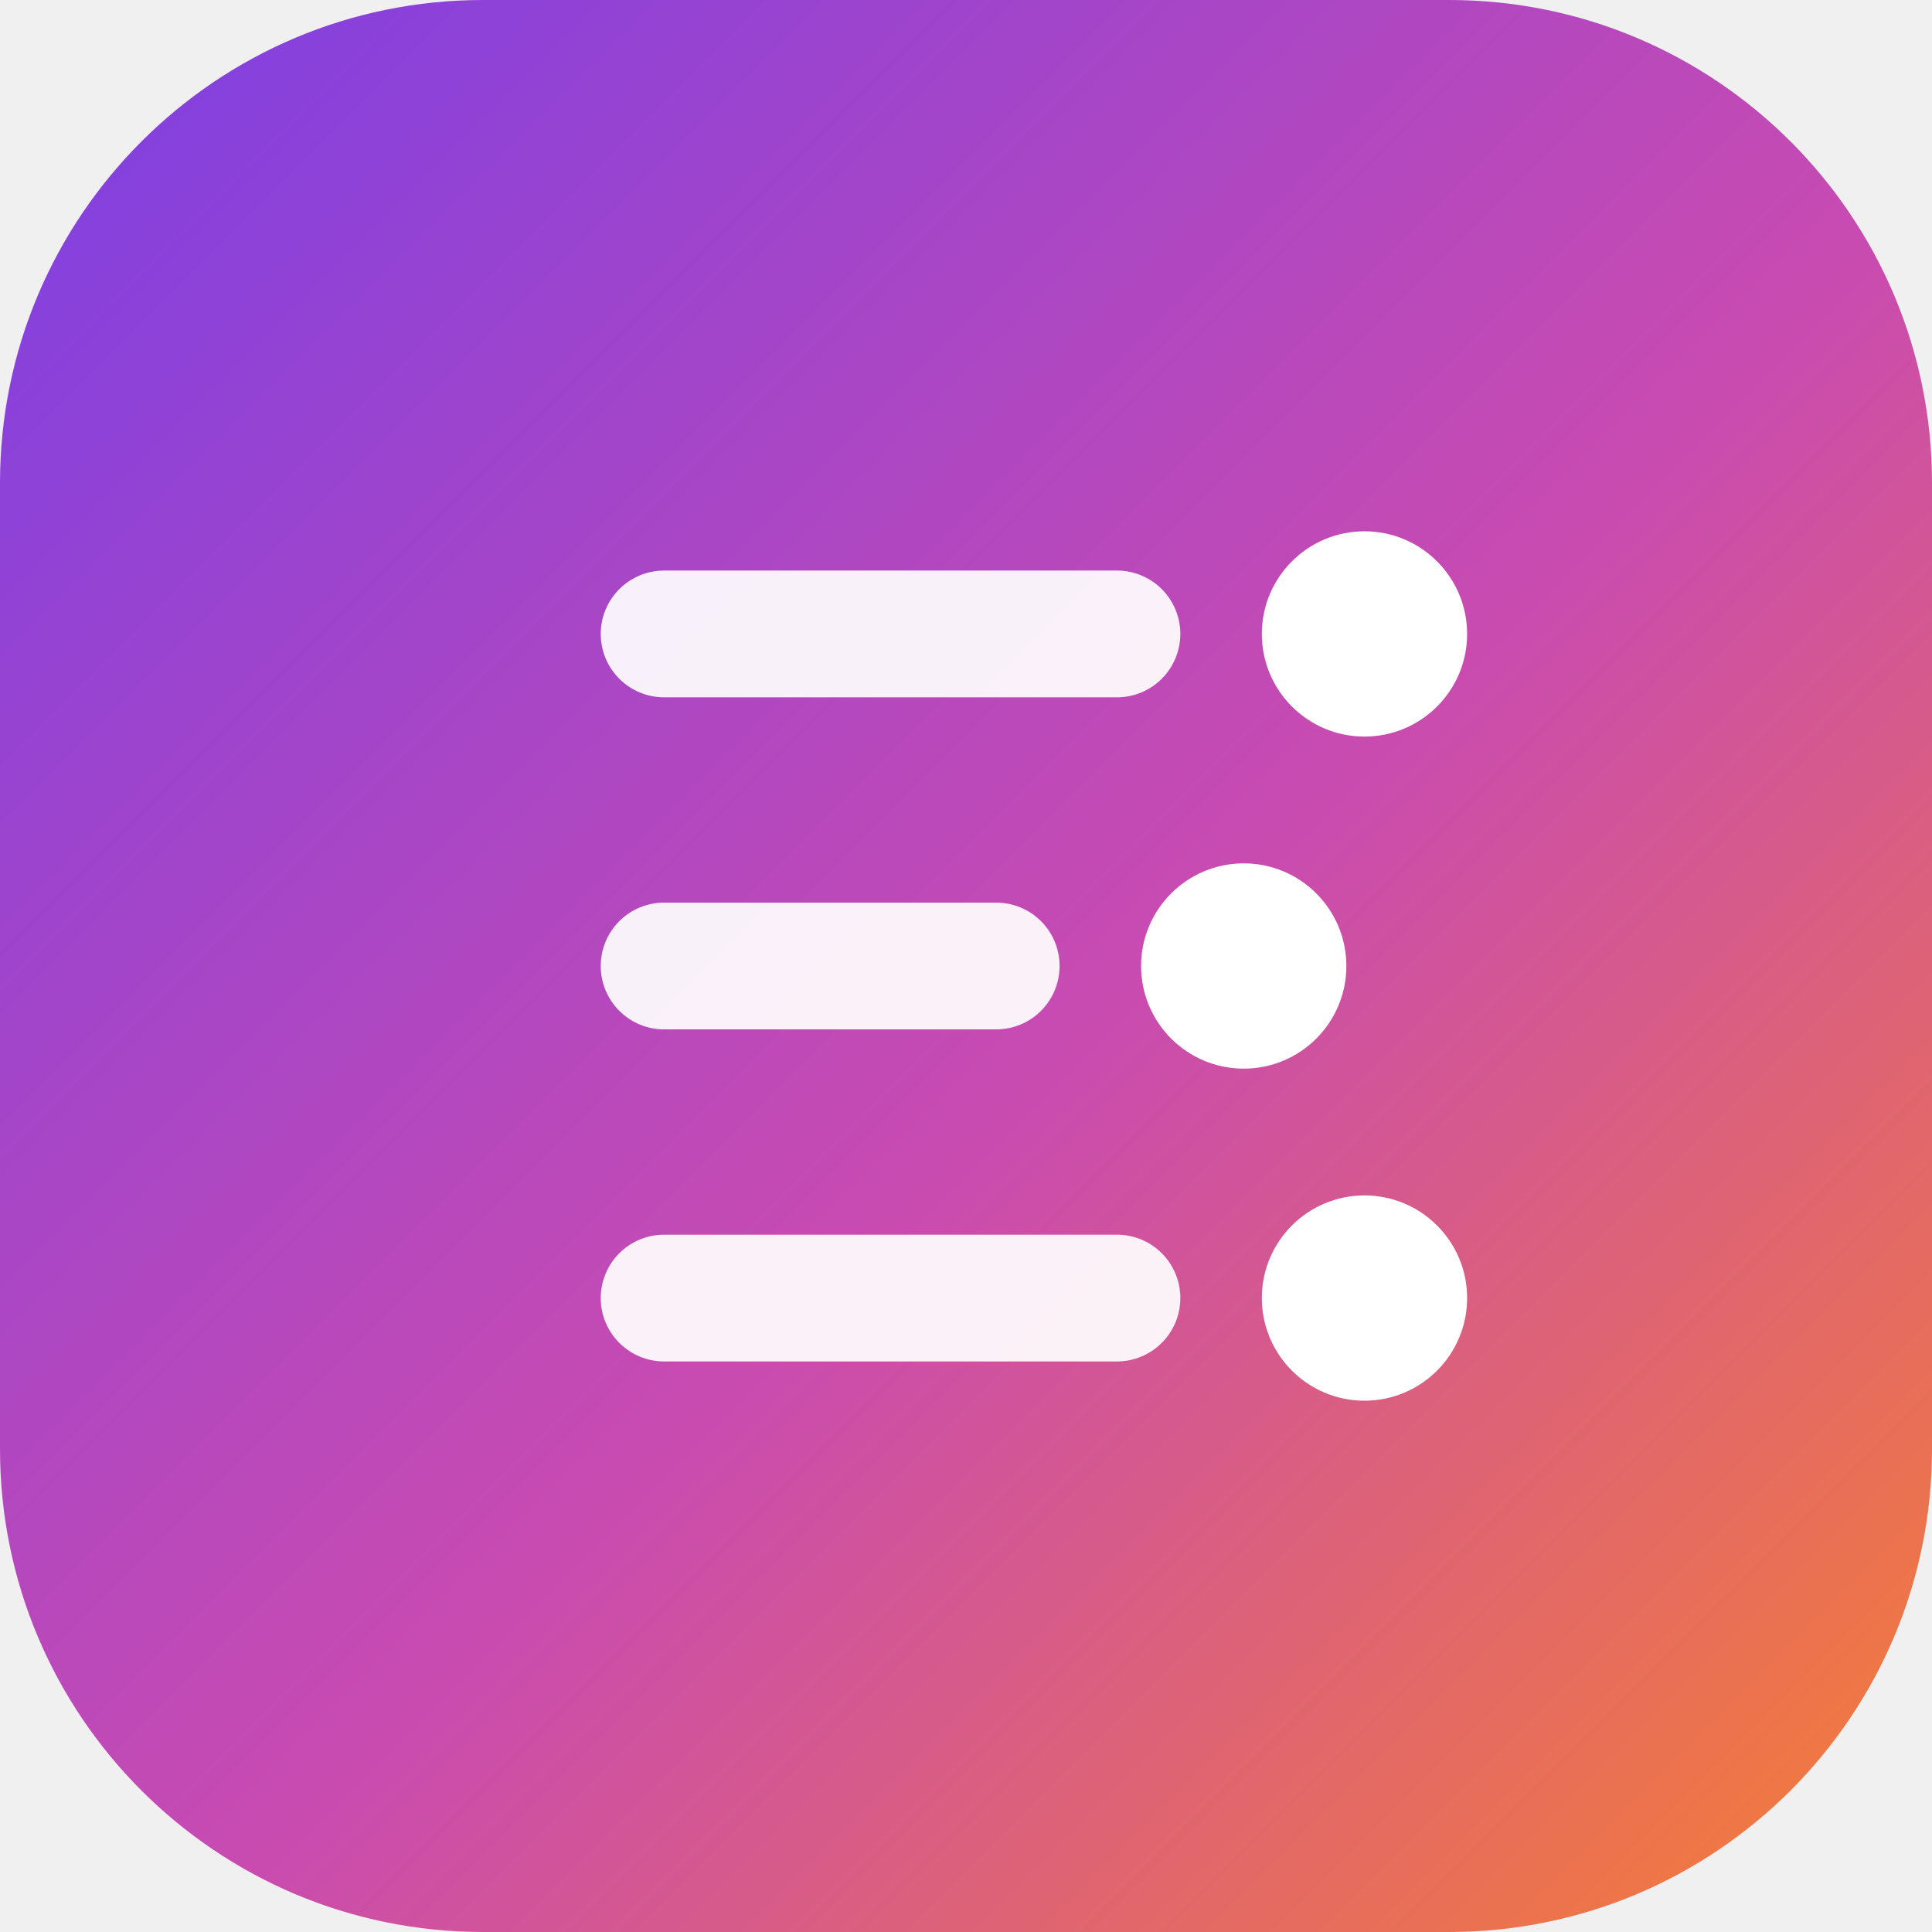
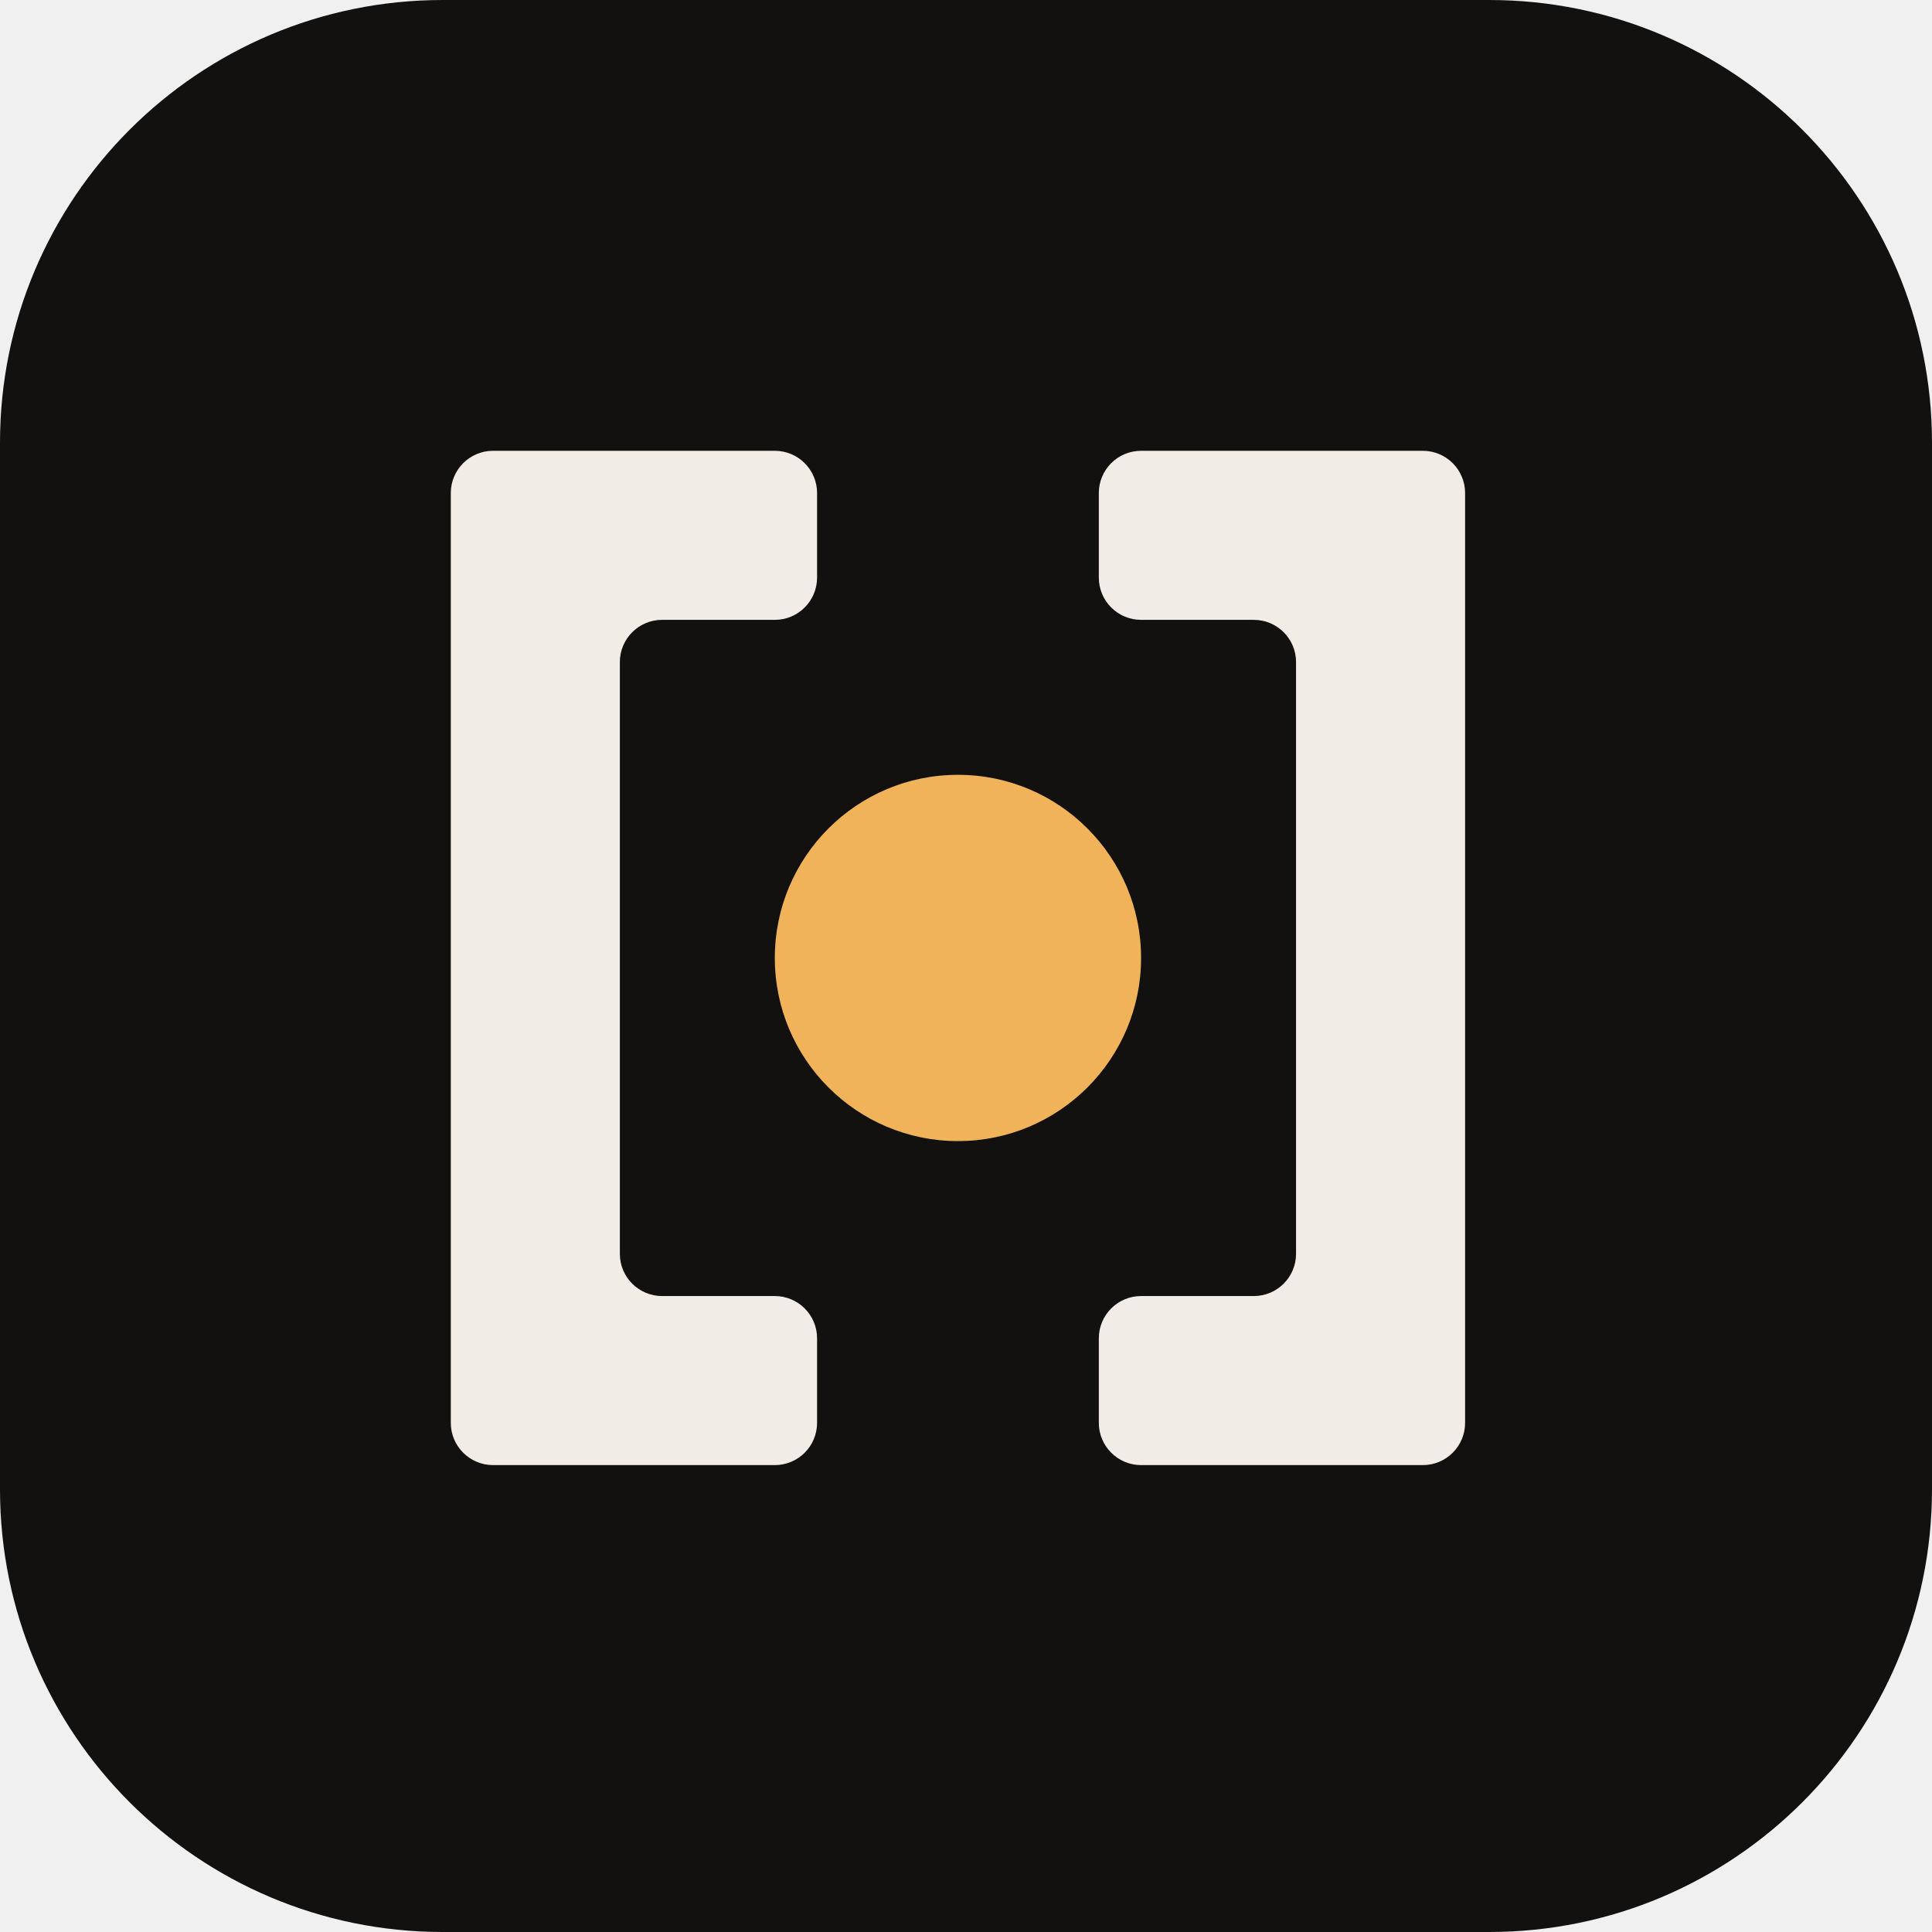
- <svg xmlns="http://www.w3.org/2000/svg" viewBox="0 0 32 32">
-   <defs>
-     <linearGradient id="g" x1="0" y1="0" x2="1" y2="1">
-       <stop offset="0" stop-color="#7b3fe4" />
-       <stop offset=".55" stop-color="#c94bb0" />
-       <stop offset="1" stop-color="#f7802e" />
-     </linearGradient>
-   </defs>
-   <rect width="32" height="32" rx="8" fill="url(#g)" />
-   <path d="M11 10.5h7.5M11 16h5.5M11 21.5h7.5" stroke="#fff" stroke-width="2.1" stroke-linecap="round" opacity=".92" />
-   <circle cx="22.6" cy="10.5" r="1.7" fill="#fff" />
-   <circle cx="20.6" cy="16" r="1.7" fill="#fff" />
-   <circle cx="22.6" cy="21.5" r="1.7" fill="#fff" />
+ <svg xmlns="http://www.w3.org/2000/svg" viewBox="0 0 96 96" width="96" height="96">
+   <rect id="Tile" width="96" height="96" rx="22" fill="#121110" />
+   <g id="Meant mark" transform="translate(14 14) scale(.7)">
+     <g id="Brackets (the interface)">
+       <path id="Bracket left" d="M12.000 15.000A3 3 0 0 1 15.000 12.000L35.000 12.000A3 3 0 0 1 38.000 15.000L38.000 21.000A3 3 0 0 1 35.000 24.000L27.000 24.000A3 3 0 0 0 24.000 27.000L24.000 69.000A3 3 0 0 0 27.000 72.000L35.000 72.000A3 3 0 0 1 38.000 75.000L38.000 81.000A3 3 0 0 1 35.000 84.000L15.000 84.000A3 3 0 0 1 12.000 81.000Z" fill="#f1ede6" />
+       <path id="Bracket right" d="M84.000 81.000A3 3 0 0 1 81.000 84.000L61.000 84.000A3 3 0 0 1 58.000 81.000L58.000 75.000A3 3 0 0 1 61.000 72.000L69.000 72.000A3 3 0 0 0 72.000 69.000L72.000 27.000A3 3 0 0 0 69.000 24.000L61.000 24.000A3 3 0 0 1 58.000 21.000L58.000 15.000A3 3 0 0 1 61.000 12.000L81.000 12.000A3 3 0 0 1 84.000 15.000Z" fill="#f1ede6" />
+     </g>
+     <circle id="Node (the meaning)" cx="48" cy="48" r="13" fill="#f0b35a" />
+   </g>
</svg>
